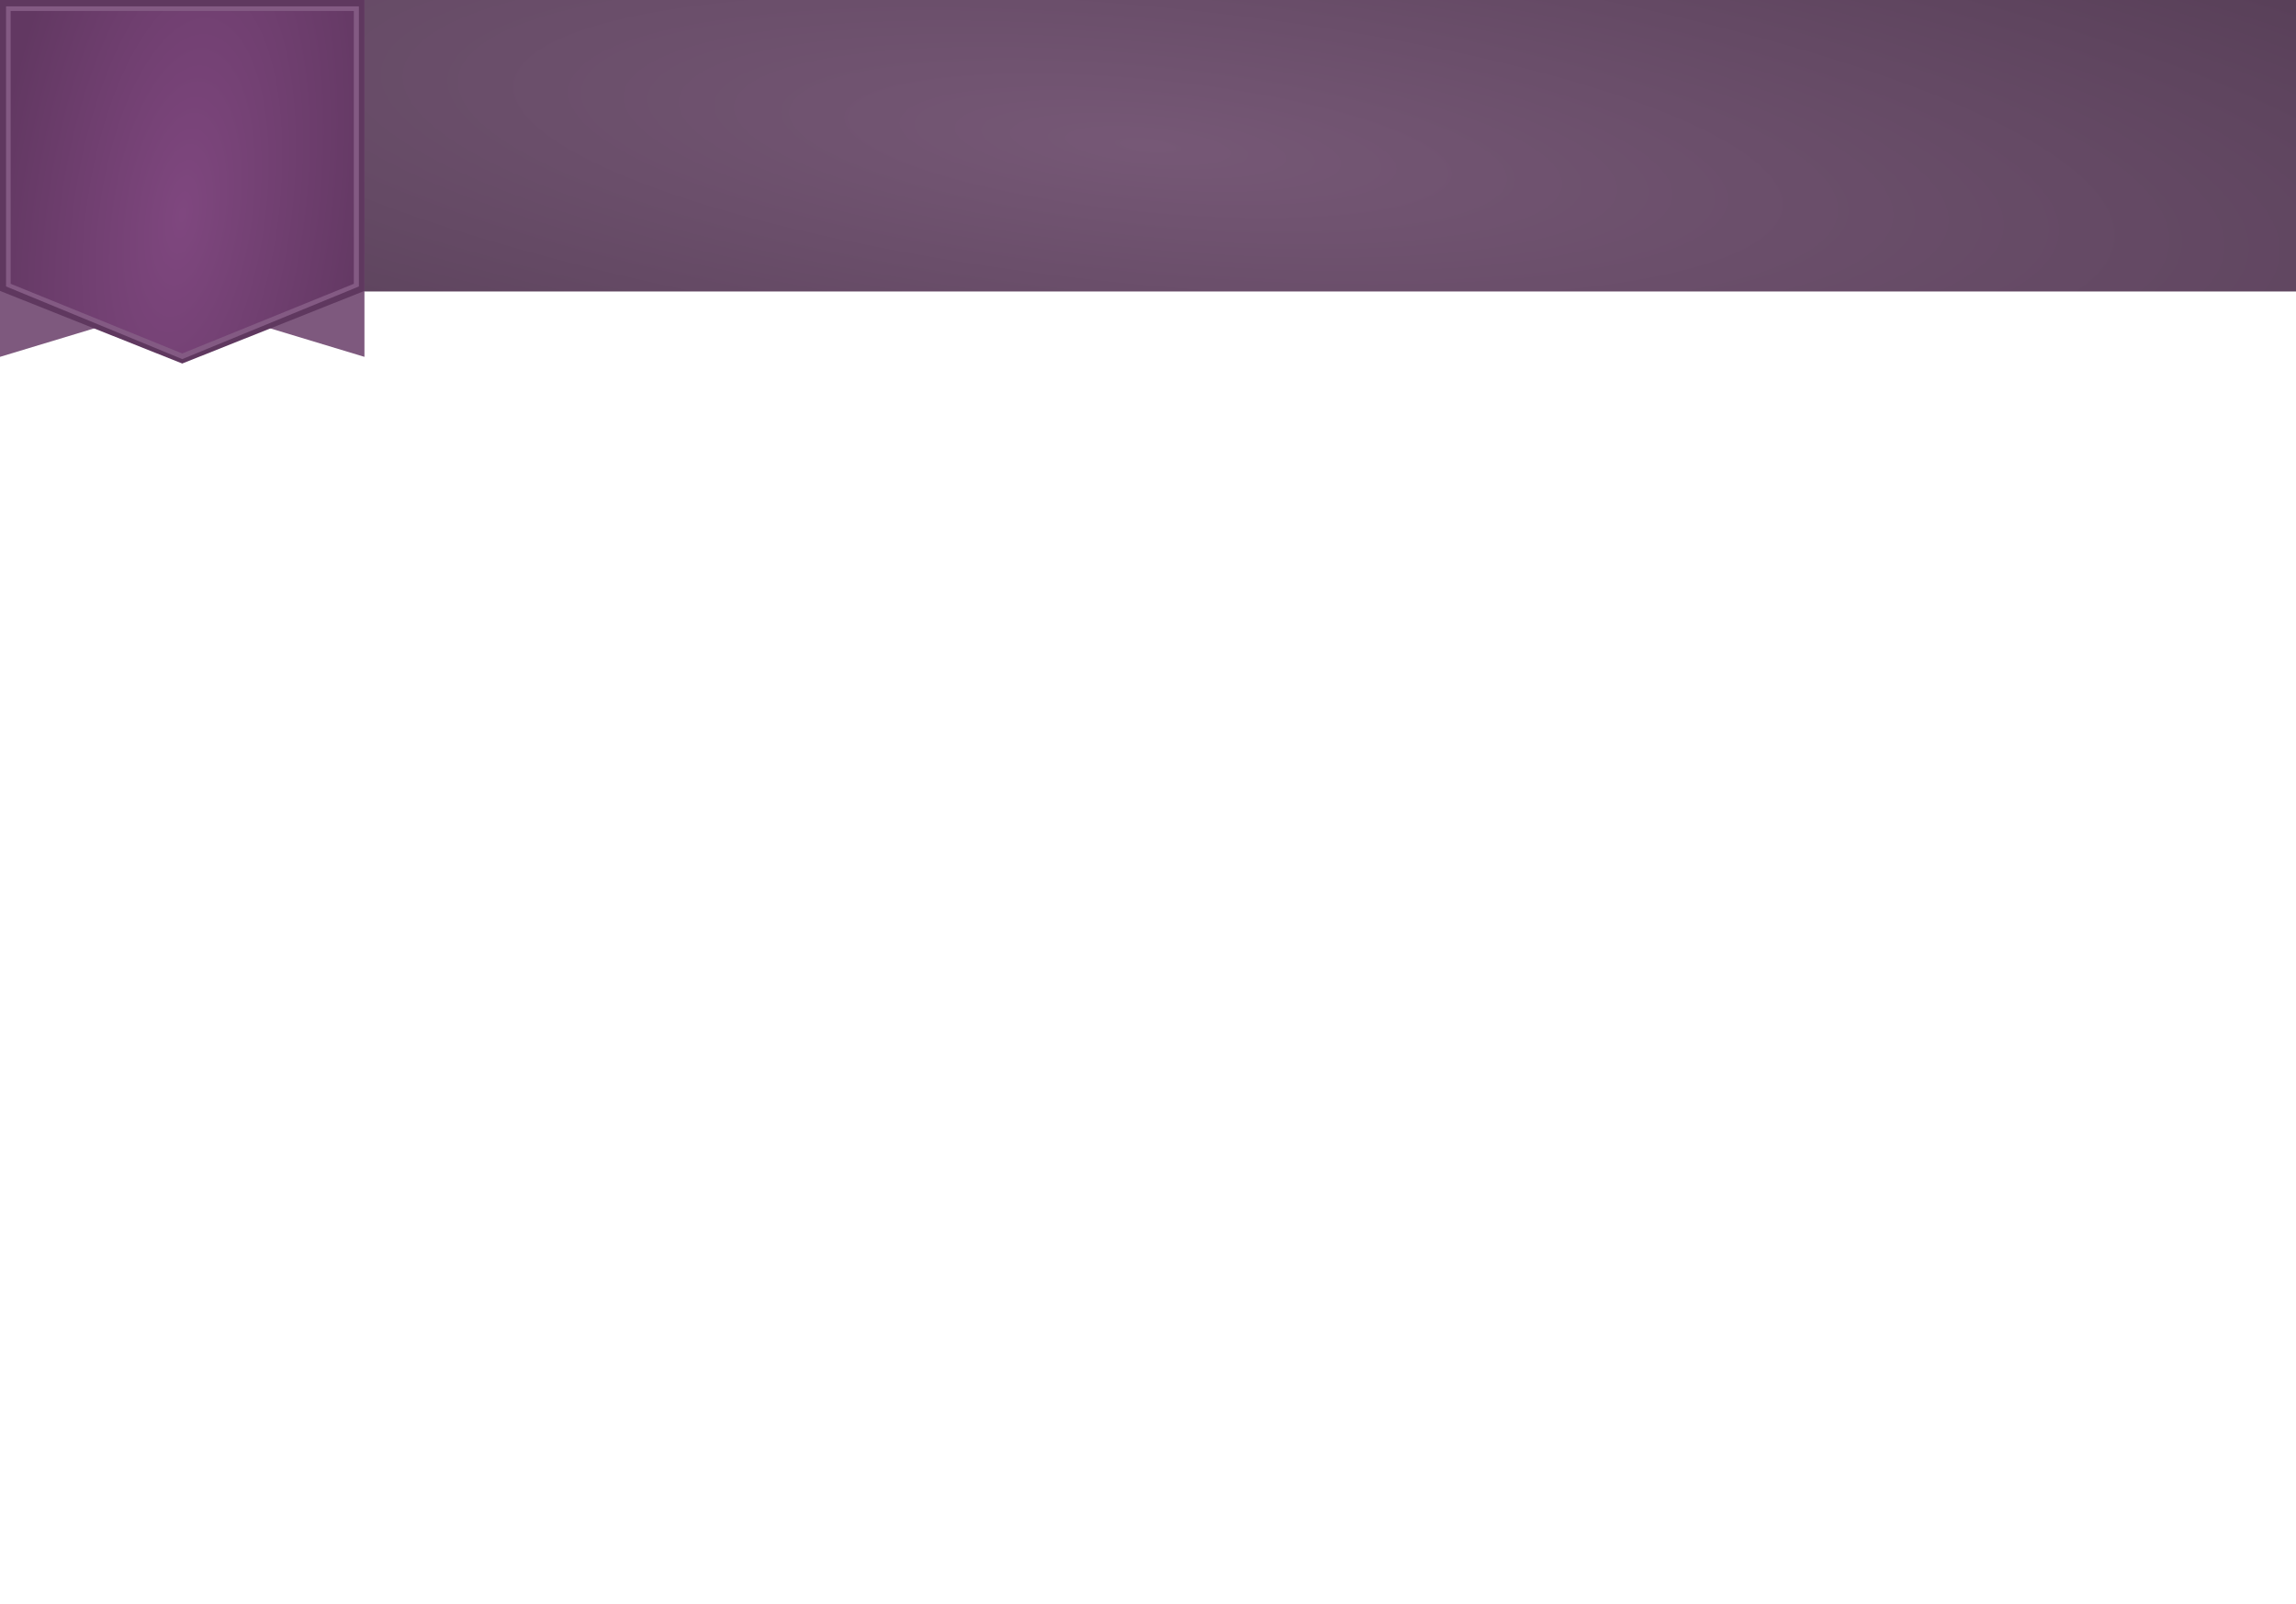
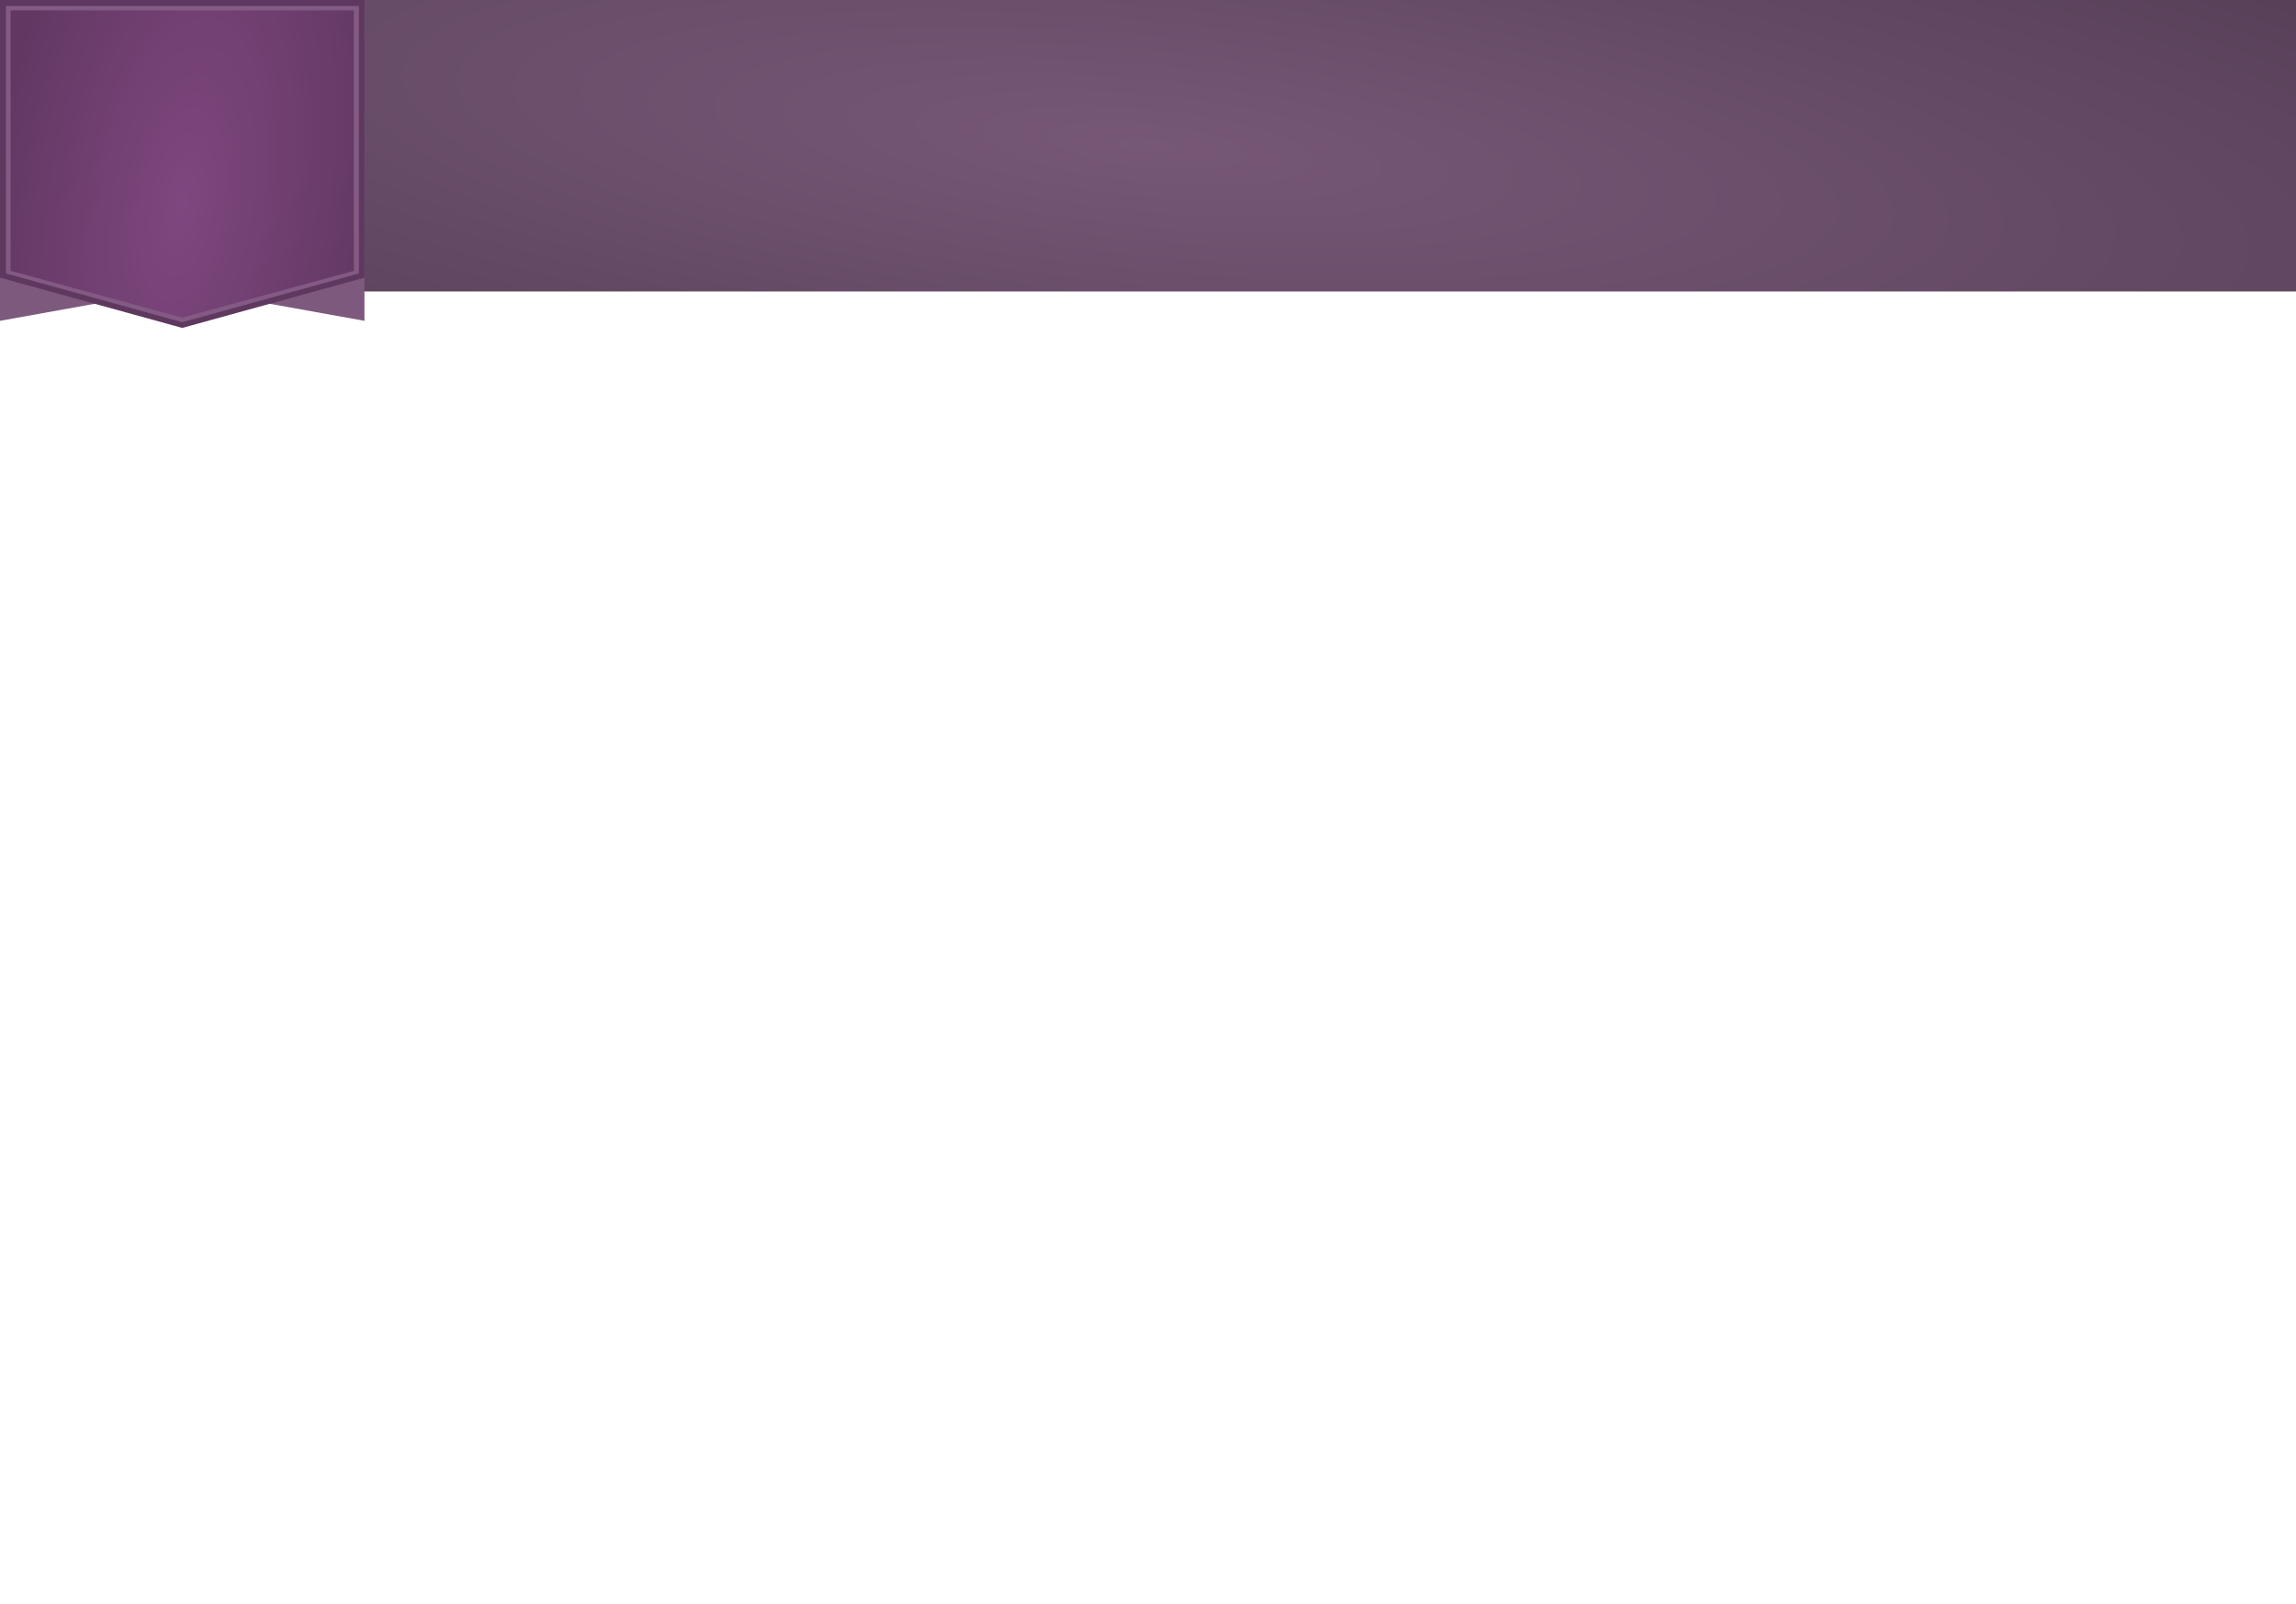
<svg xmlns="http://www.w3.org/2000/svg" xmlns:xlink="http://www.w3.org/1999/xlink" width="63mm" height="44mm" viewBox="0 0 63 44" version="1.1" id="svg3">
  <defs id="defs3">
    <radialGradient xlink:href="#linearGradient1-8" id="radialGradient2-1" cx="37.8" cy="4.704" fx="37.8" fy="4.704" r="25.2" gradientTransform="matrix(1.741174,0.180015,-0.08392198,0.3755626,-33.92159,-4.571411)" gradientUnits="userSpaceOnUse" />
    <linearGradient id="linearGradient1-8">
      <stop style="stop-color:#765876;stop-opacity:1;" offset="0" id="stop1-7" />
      <stop style="stop-color:#594059;stop-opacity:1;" offset="1" id="stop2-9" />
    </linearGradient>
-     <radialGradient xlink:href="#linearGradient1" id="radialGradient2" cx="31.5" cy="14.359" fx="31.5" fy="14.359" r="29.664" gradientTransform="matrix(0.212013,-0.320894,0.09832028,0.3785681,-1.780684,11.61559)" gradientUnits="userSpaceOnUse" />
+     <radialGradient xlink:href="#linearGradient1" id="radialGradient2" cx="31.5" cy="14.359" fx="31.5" fy="14.359" r="29.664" gradientTransform="matrix(0.1680096,-0.2723043,0.07791386,0.3212453,-1.411102,9.856753)" gradientUnits="userSpaceOnUse" />
    <linearGradient id="linearGradient1">
      <stop style="stop-color:#7f477f;stop-opacity:1;" offset="0" id="stop1" />
      <stop style="stop-color:#623862;stop-opacity:1;" offset="1" id="stop2" />
    </linearGradient>
  </defs>
  <rect style="fill:url(#radialGradient2-1);fill-opacity:1;stroke-width:0.656" id="rect3" width="63" height="8" x="0" y="-3.1816406e-05" />
-   <g id="g2" transform="matrix(0.7924496,0,0,0.8485801,0,-5.0422838e-6)">
-     <path id="path27" style="fill:#7e597e;fill-opacity:1;stroke-width:0.082" d="M 0,-3.33e-5 V 9.314 11.542 L 6.31,9.76 12.619,11.542 V 9.314 -3.33e-5 Z" />
-     <path id="rect1" style="fill:#5f385f;fill-opacity:1;stroke-width:0.082" d="M 12.619,-3.33e-5 H 0 v 9.409 l 6.31,2.349 6.31,-2.349 z" />
-     <path id="path28" style="fill:#835a83;fill-opacity:1;stroke-width:0.08" d="M 12.427,0.205 H 0.209 V 9.265 L 6.31,11.615 12.427,9.265 Z" />
-     <path id="path29" style="fill:url(#radialGradient2);fill-opacity:1;stroke-width:0.08" d="M 12.251,0.354 H 0.368 V 9.179 L 6.31,11.433 12.251,9.179 Z" />
+   <g id="g2" transform="matrix(1,0,0,0.9545386,0,-1.5138657e-6)">
+     <path id="path27" style="fill:#7e597e;fill-opacity:1;stroke-width:0.068" d="m 0,-3.33e-5 v 7.904 1.321 L 5,8.282 10,9.225 V 7.904 -3.33e-5 Z" />
+     <path id="rect1" style="fill:#5f385f;fill-opacity:1;stroke-width:0.068" d="M 10,-3.33e-5 H 0 V 7.984 L 5,9.429 10,7.984 Z" />
+     <path id="path28" style="fill:#835a83;fill-opacity:1;stroke-width:0.066" d="M 9.848,0.174 H 0.165 V 7.862 L 5,9.266 9.848,7.862 Z" />
+     <path id="path29" style="fill:url(#radialGradient2);fill-opacity:1;stroke-width:0.065" d="M 9.709,0.3 H 0.291 V 7.789 L 5,9.132 9.709,7.789 Z" />
  </g>
</svg>
